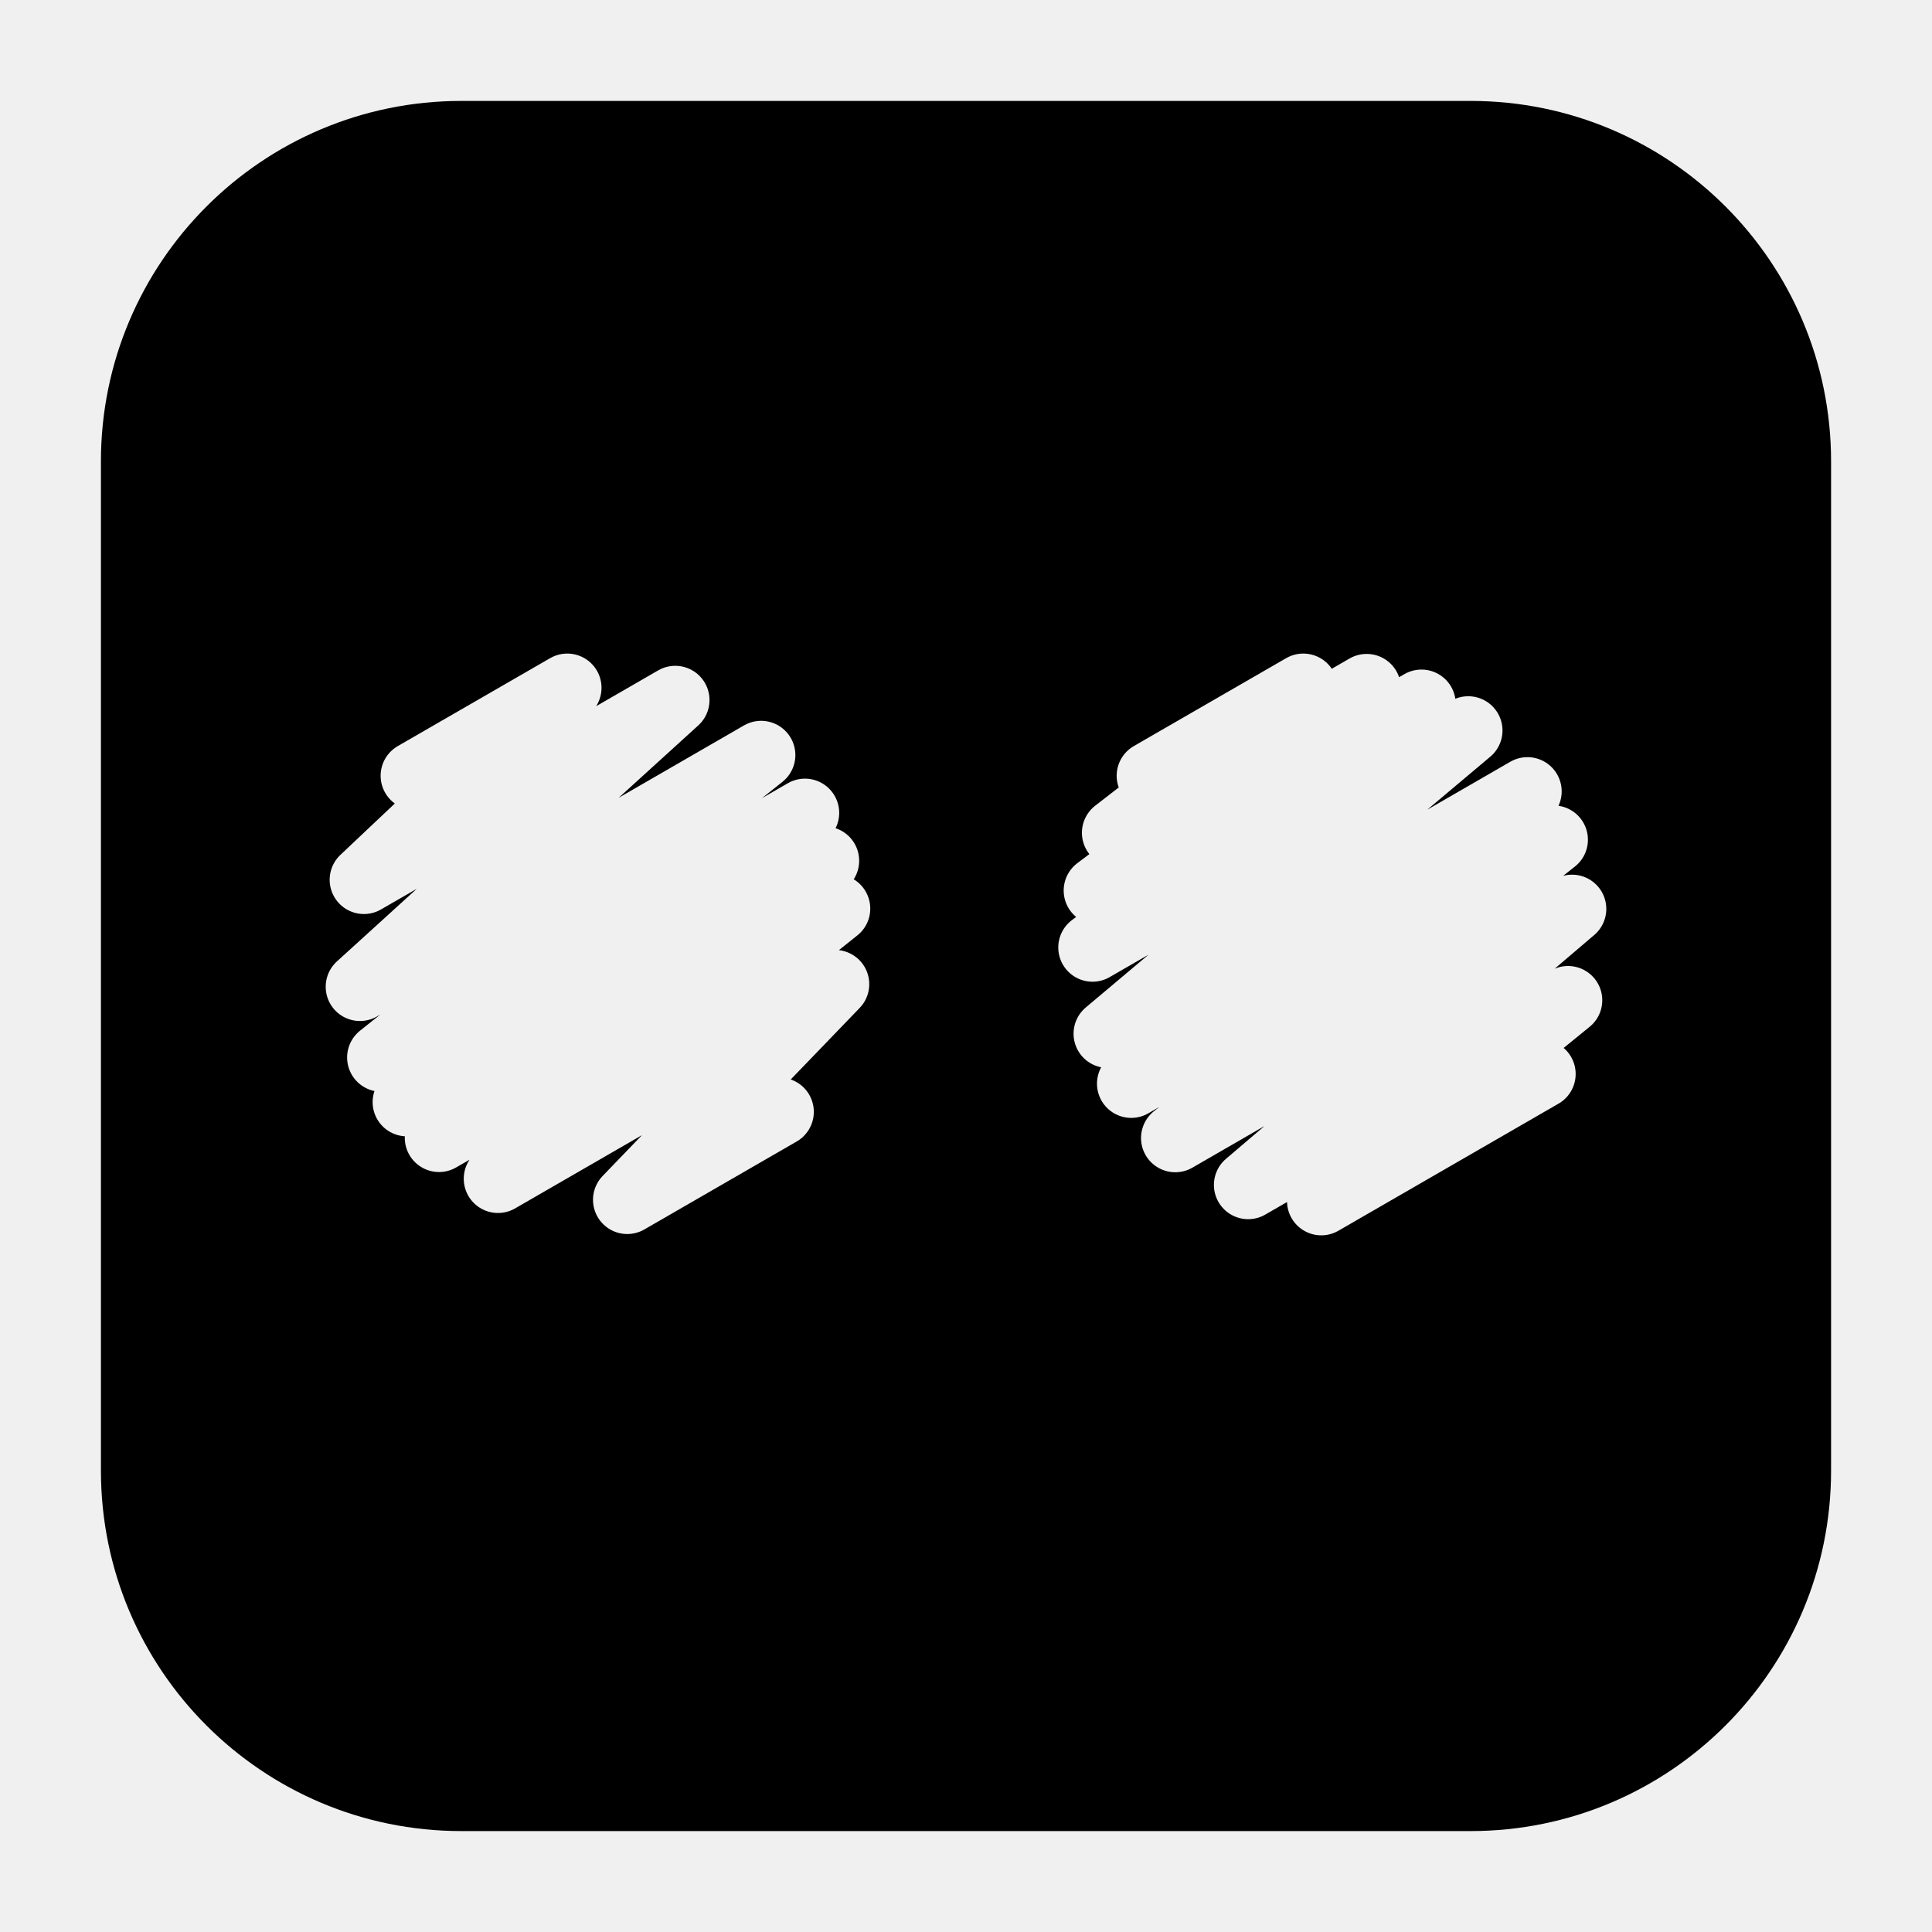
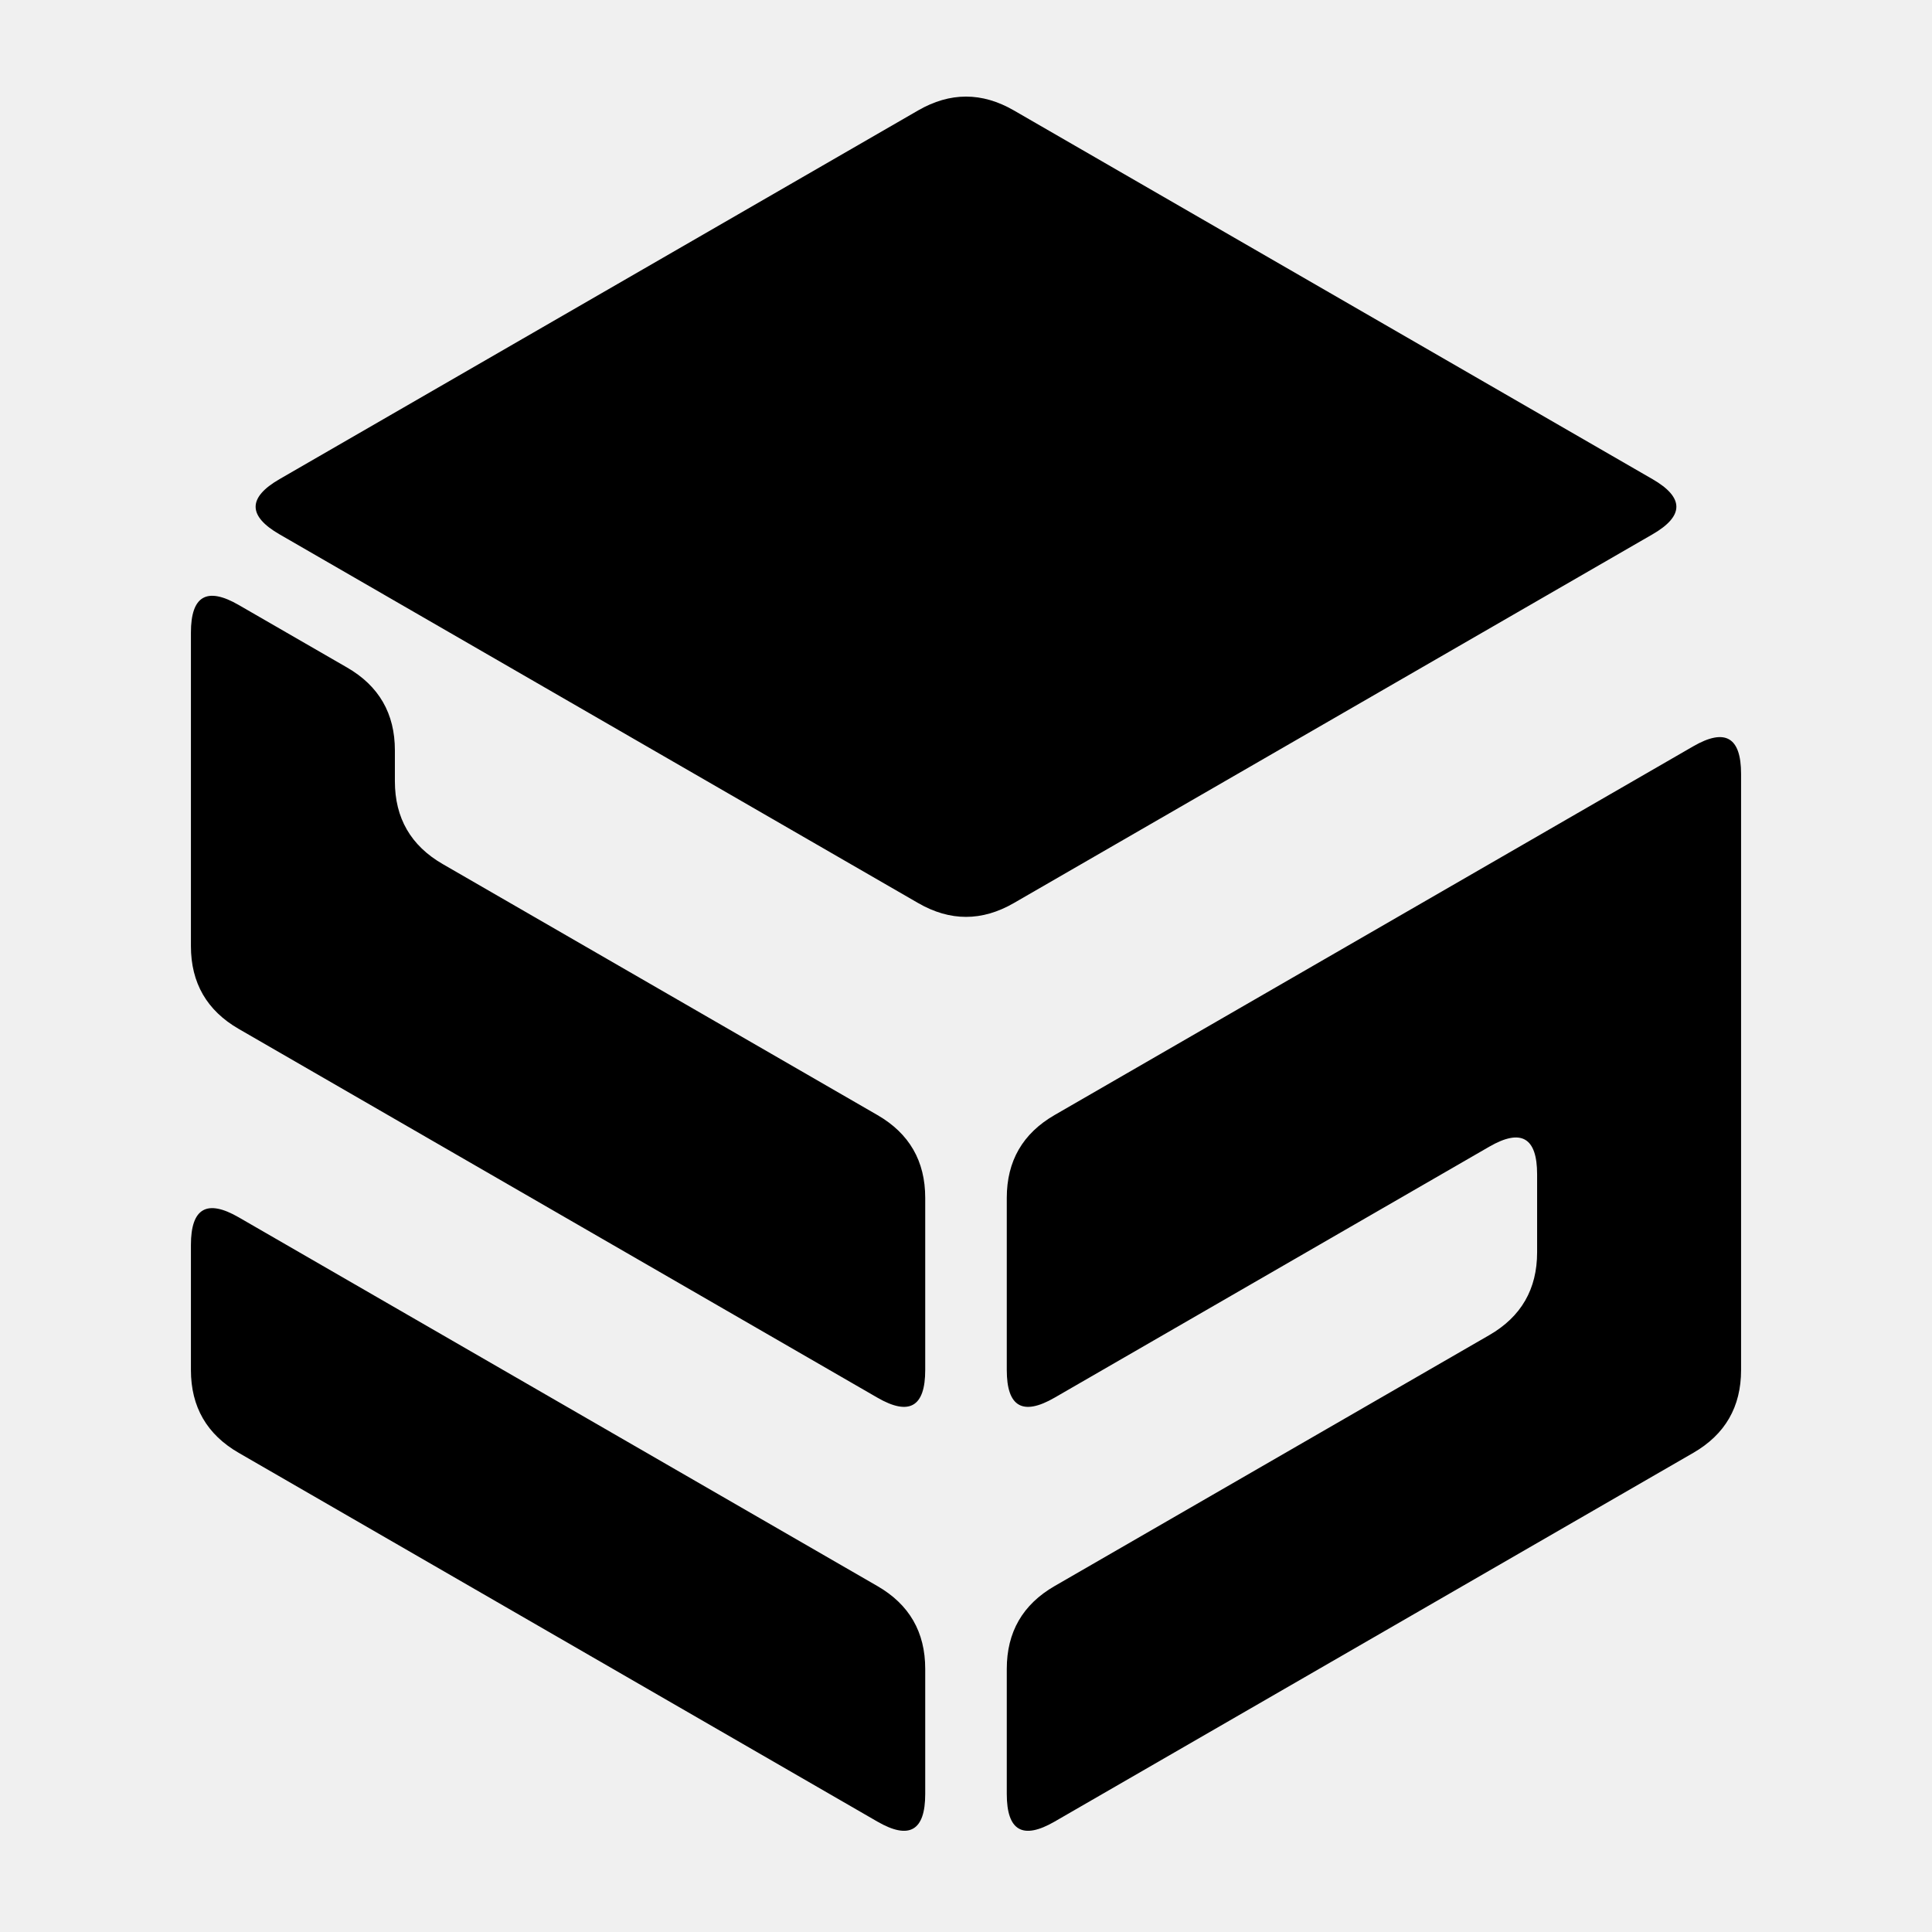
- <svg xmlns="http://www.w3.org/2000/svg" width="18" height="18" viewBox="-14 -14 268 268">
-   <defs>
-     <mask id="eyes" maskUnits="userSpaceOnUse" x="-14" y="-14" width="268" height="268">
-       <rect x="-14" y="-14" width="268" height="268" fill="#fff" />
-       <g fill="none" stroke="#000" stroke-width="9.5" stroke-linecap="round" stroke-linejoin="round">
-         <polyline points="43.55 93.61 64.69 81.41 36.48 108.04 79.67 83.11 35.93 122.88 91.58 90.74 38.9 132.69 97.66 98.76 42.44 138.88 100.43 105.4 46.9 143.83 101.97 112.04 55.08 149.51 101.83 122.52 73.01 152.43 94.14 140.23" />
-         <polyline points="145.65 93.61 166.79 81.41 140.83 101.52 175.58 81.46 138.3 109.53 183.18 83.63 137.55 117.43 189.67 87.33 139.67 129.39 197.88 95.78 142.92 136.32 201.52 102.48 149.03 143.86 204.07 112.08 159.14 150.37 203.51 124.75 169.28 152.61 199.82 134.98" />
-       </g>
-     </mask>
-   </defs>
-   <rect width="240" height="240" rx="50" fill="#000" mask="url(#eyes)" />
+ <svg xmlns="http://www.w3.org/2000/svg" width="18" height="18" viewBox="-24 -24 560 560">
+   <path fill="#000000" fill-rule="evenodd" d="M242.14,8.00L57.02,114.88Q43.17,122.88 57.02,130.88L242.14,237.76Q256.00,245.76 269.86,237.76L454.98,130.88Q468.83,122.88 454.98,114.88L269.86,8.00Q256.00,0.00 242.14,8.00Z M45.20,274.24L230.32,381.12Q244.18,389.12 244.18,373.12L244.18,323.20Q244.18,307.20 230.32,299.20L104.32,226.45Q90.46,218.45 90.46,202.45L90.46,193.49Q90.46,177.49 76.61,169.49L45.20,151.36Q31.34,143.36 31.34,159.36L31.34,250.24Q31.34,266.24 45.20,274.24Z M31.34,336.85L31.34,373.12Q31.34,389.12 45.20,397.12L230.32,504.00Q244.18,512.00 244.18,496.00L244.18,459.73Q244.18,443.73 230.32,435.73L45.20,328.85Q31.34,320.85 31.34,336.85Z M466.80,192.32L281.68,299.20Q267.82,307.20 267.82,323.20L267.82,373.12Q267.82,389.12 281.68,381.12L407.68,308.37Q421.54,300.37 421.54,316.37L421.54,338.99Q421.54,354.99 407.68,362.99L281.68,435.73Q267.82,443.73 267.82,459.73L267.82,496.00Q267.82,512.00 281.68,504.00L466.80,397.12Q480.66,389.12 480.66,373.12L480.66,200.32Q480.66,184.32 466.80,192.32Z" />
</svg>
